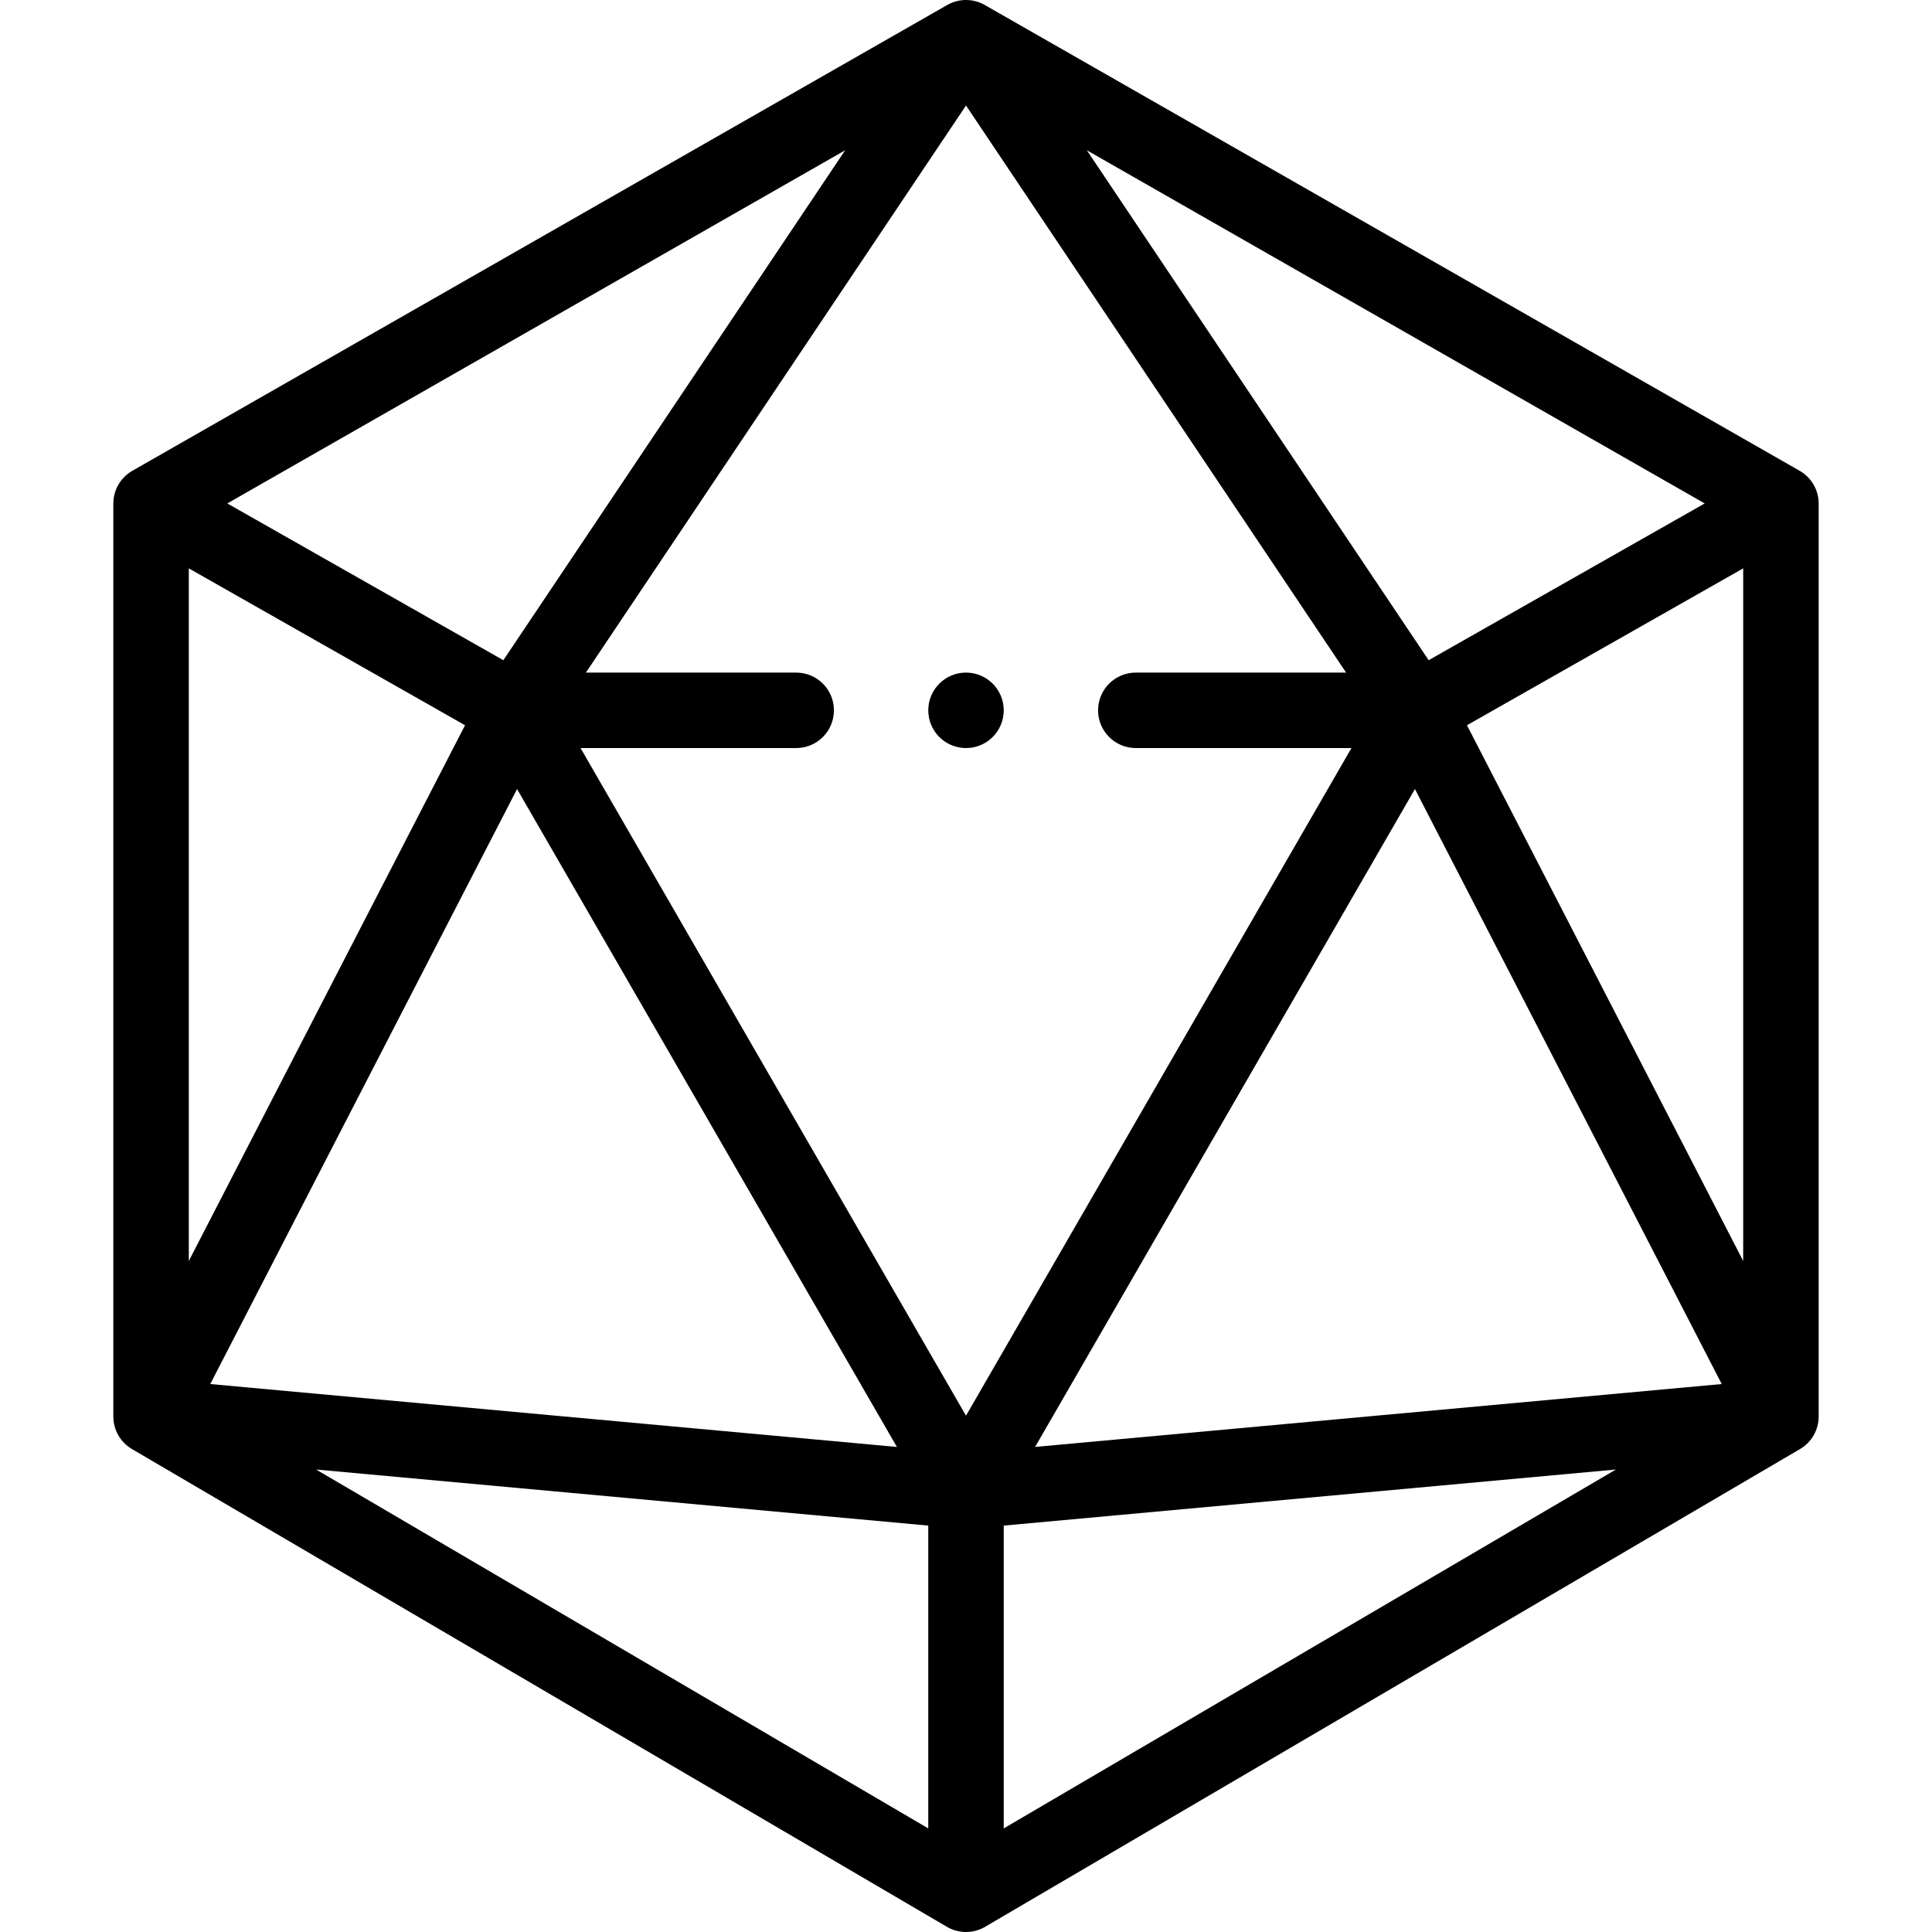
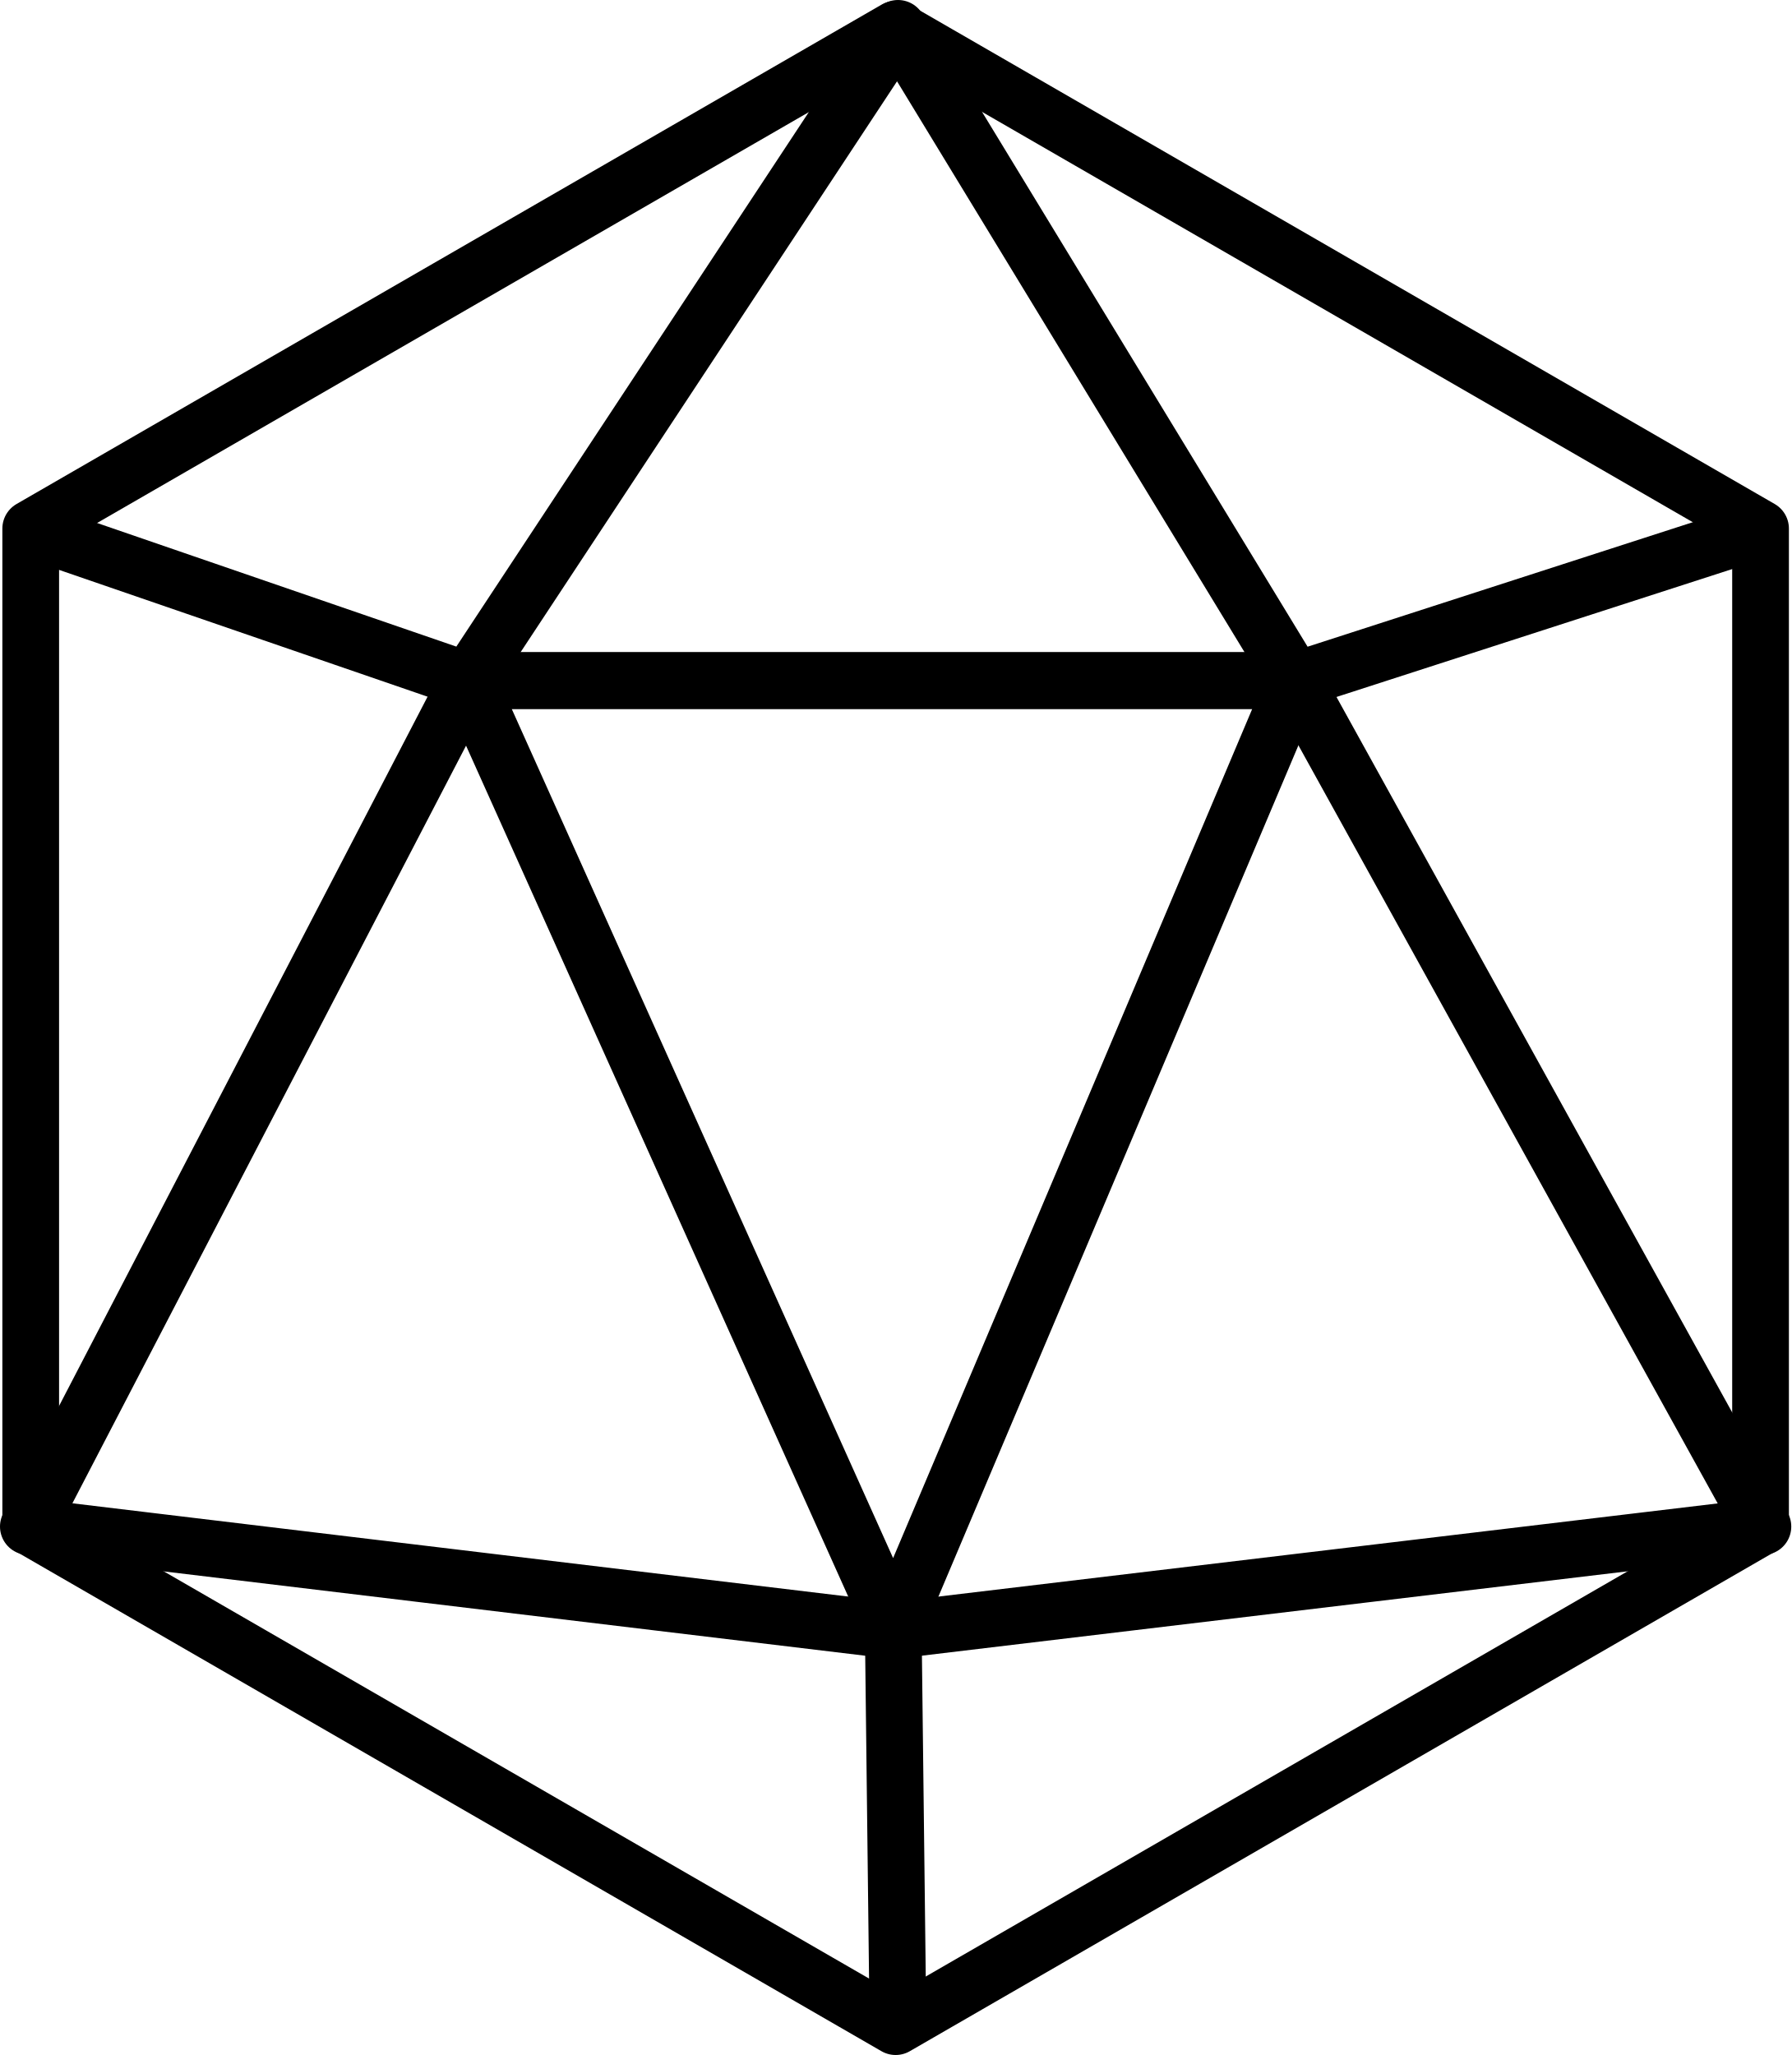
- <svg xmlns="http://www.w3.org/2000/svg" id="Capa_1" enable-background="new 0 0 512 512" height="512" viewBox="0 0 512 512" width="512">
-   <g>
-     <g>
-       <path d="m476.927 124.764-215.965-123.446c-3.074-1.758-6.851-1.758-9.925 0l-215.964 123.446c-3.115 1.78-5.038 5.094-5.038 8.682v241.944c0 3.549 1.881 6.832 4.942 8.627l215.965 126.61c1.562.916 3.31 1.373 5.058 1.373s3.496-.458 5.058-1.373l215.965-126.61c3.062-1.795 4.942-5.078 4.942-8.627v-241.945c0-3.588-1.923-6.901-5.038-8.681zm-426.892 25.861 73.205 41.573-73.205 141.976zm250.965 47.619h57.15l-102.15 176.929-102.15-176.929h57.15c5.523 0 10-4.477 10-10s-4.477-10-10-10h-55.729l100.729-150.283 100.729 150.283h-55.729c-5.523 0-10 4.477-10 10s4.477 10 10 10zm-63.313 185.21-181.964-16.669 81.302-157.681zm137.287-174.351 81.303 157.682-181.964 16.669zm3.633-34.141-90.576-135.135 163.734 93.59zm-245.214.001-73.157-41.546 163.734-93.59zm112.607 229.336v80.247l-162.23-95.108zm20 0 162.23-14.861-162.23 95.108zm122.76-212.102 73.205-41.573v183.55z" />
-       <circle cx="256" cy="188.244" r="10" />
-     </g>
-   </g>
+ <svg xmlns="http://www.w3.org/2000/svg" id="d20" viewBox="0 0 379 434.81">
+   <polygon points="6.5 111.84 6.5 323.15 189.5 428.81 372.5 323.15 372.5 111.84 189.5 6.19 6.5 111.84" fill="none" stroke="#000" stroke-linejoin="round" stroke-width="12" />
+   <polyline points="6 112 99 144 190 6 274 144 373 112" fill="none" stroke="#000" stroke-linejoin="round" stroke-width="12" />
+   <polygon points="373 323 274 144 99 144 6 323 189 345 373 323" fill="none" stroke="#000" stroke-linejoin="round" stroke-width="12" />
+   <polyline points="190 429 189 345 274 144 99 144 189.5 345.5" fill="none" stroke="#000" stroke-linejoin="round" stroke-width="12" />
+   <path d="M409.5,426.5" transform="translate(-310.5 -282.5)" fill="none" stroke="#000" stroke-linejoin="round" stroke-width="12" />
</svg>
